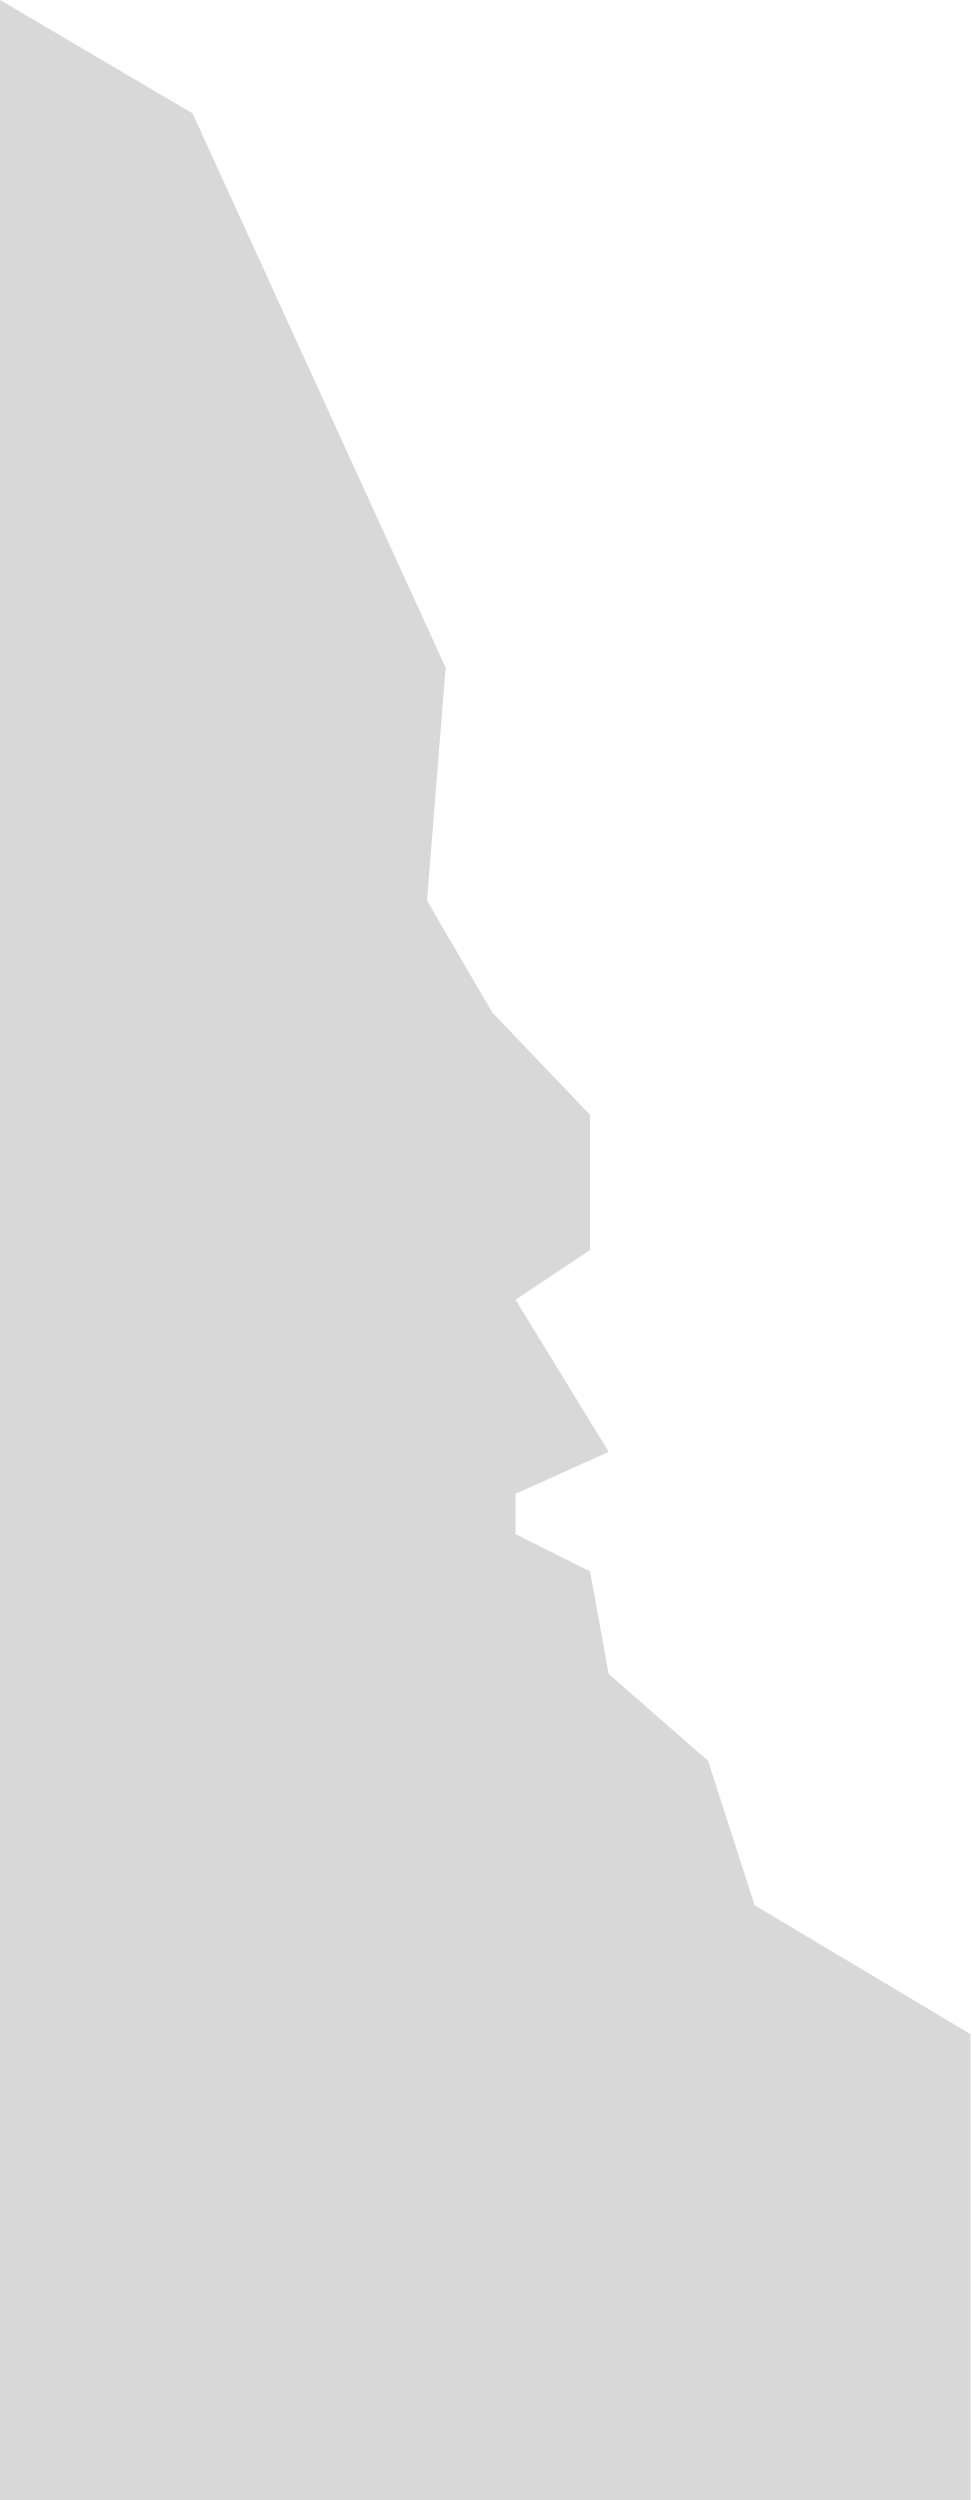
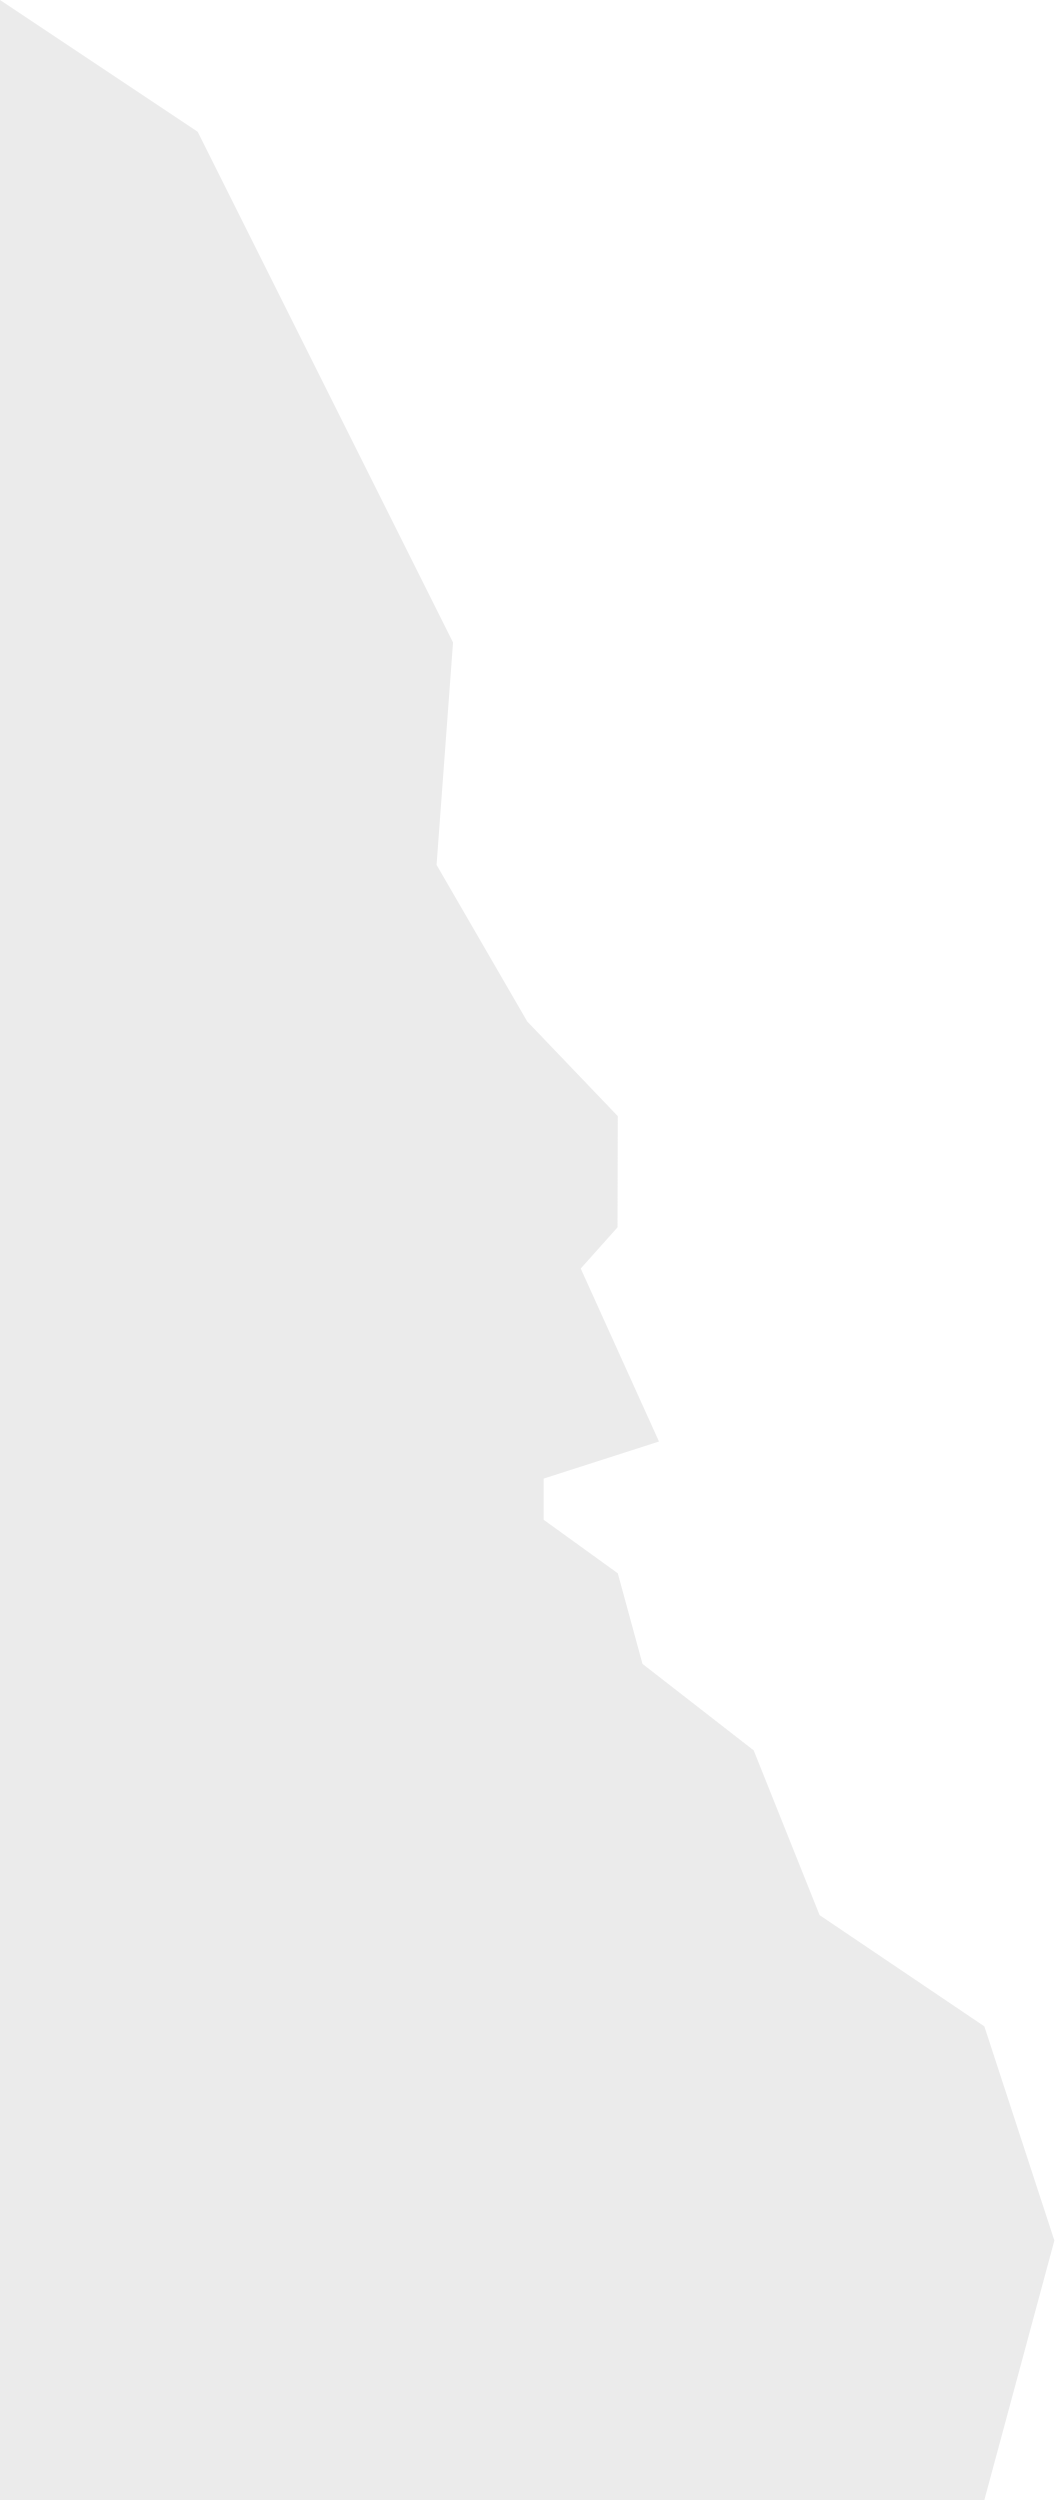
- <svg xmlns="http://www.w3.org/2000/svg" height="607" viewBox="0 0 236 607" width="236">
-   <path d="m0 0 46.75 27.522 61.454 134.596-4.524 56.553 15.835 27.145 23.752 24.883v32.801l-18.097 12.065 22.621 36.947-22.621 10.18v9.802l18.097 9.049 4.524 24.883 24.129 21.113 11.311 35.063 52.406 31.292v113.106h-235.637z" fill="#d8d8d8" fill-rule="evenodd" />
+ <svg xmlns="http://www.w3.org/2000/svg" height="607" viewBox="0 0 256 607" width="256">
+   <path d="m0 0 48 32 62 124-4 54 22 38 22 23-.067 27-8.933 10 19 42-28 9v10l18 13 6 22 27 21 16 40 40 27 17 52-17 63h-239z" fill="#d8d8d8" fill-opacity=".5" fill-rule="evenodd" />
</svg>
